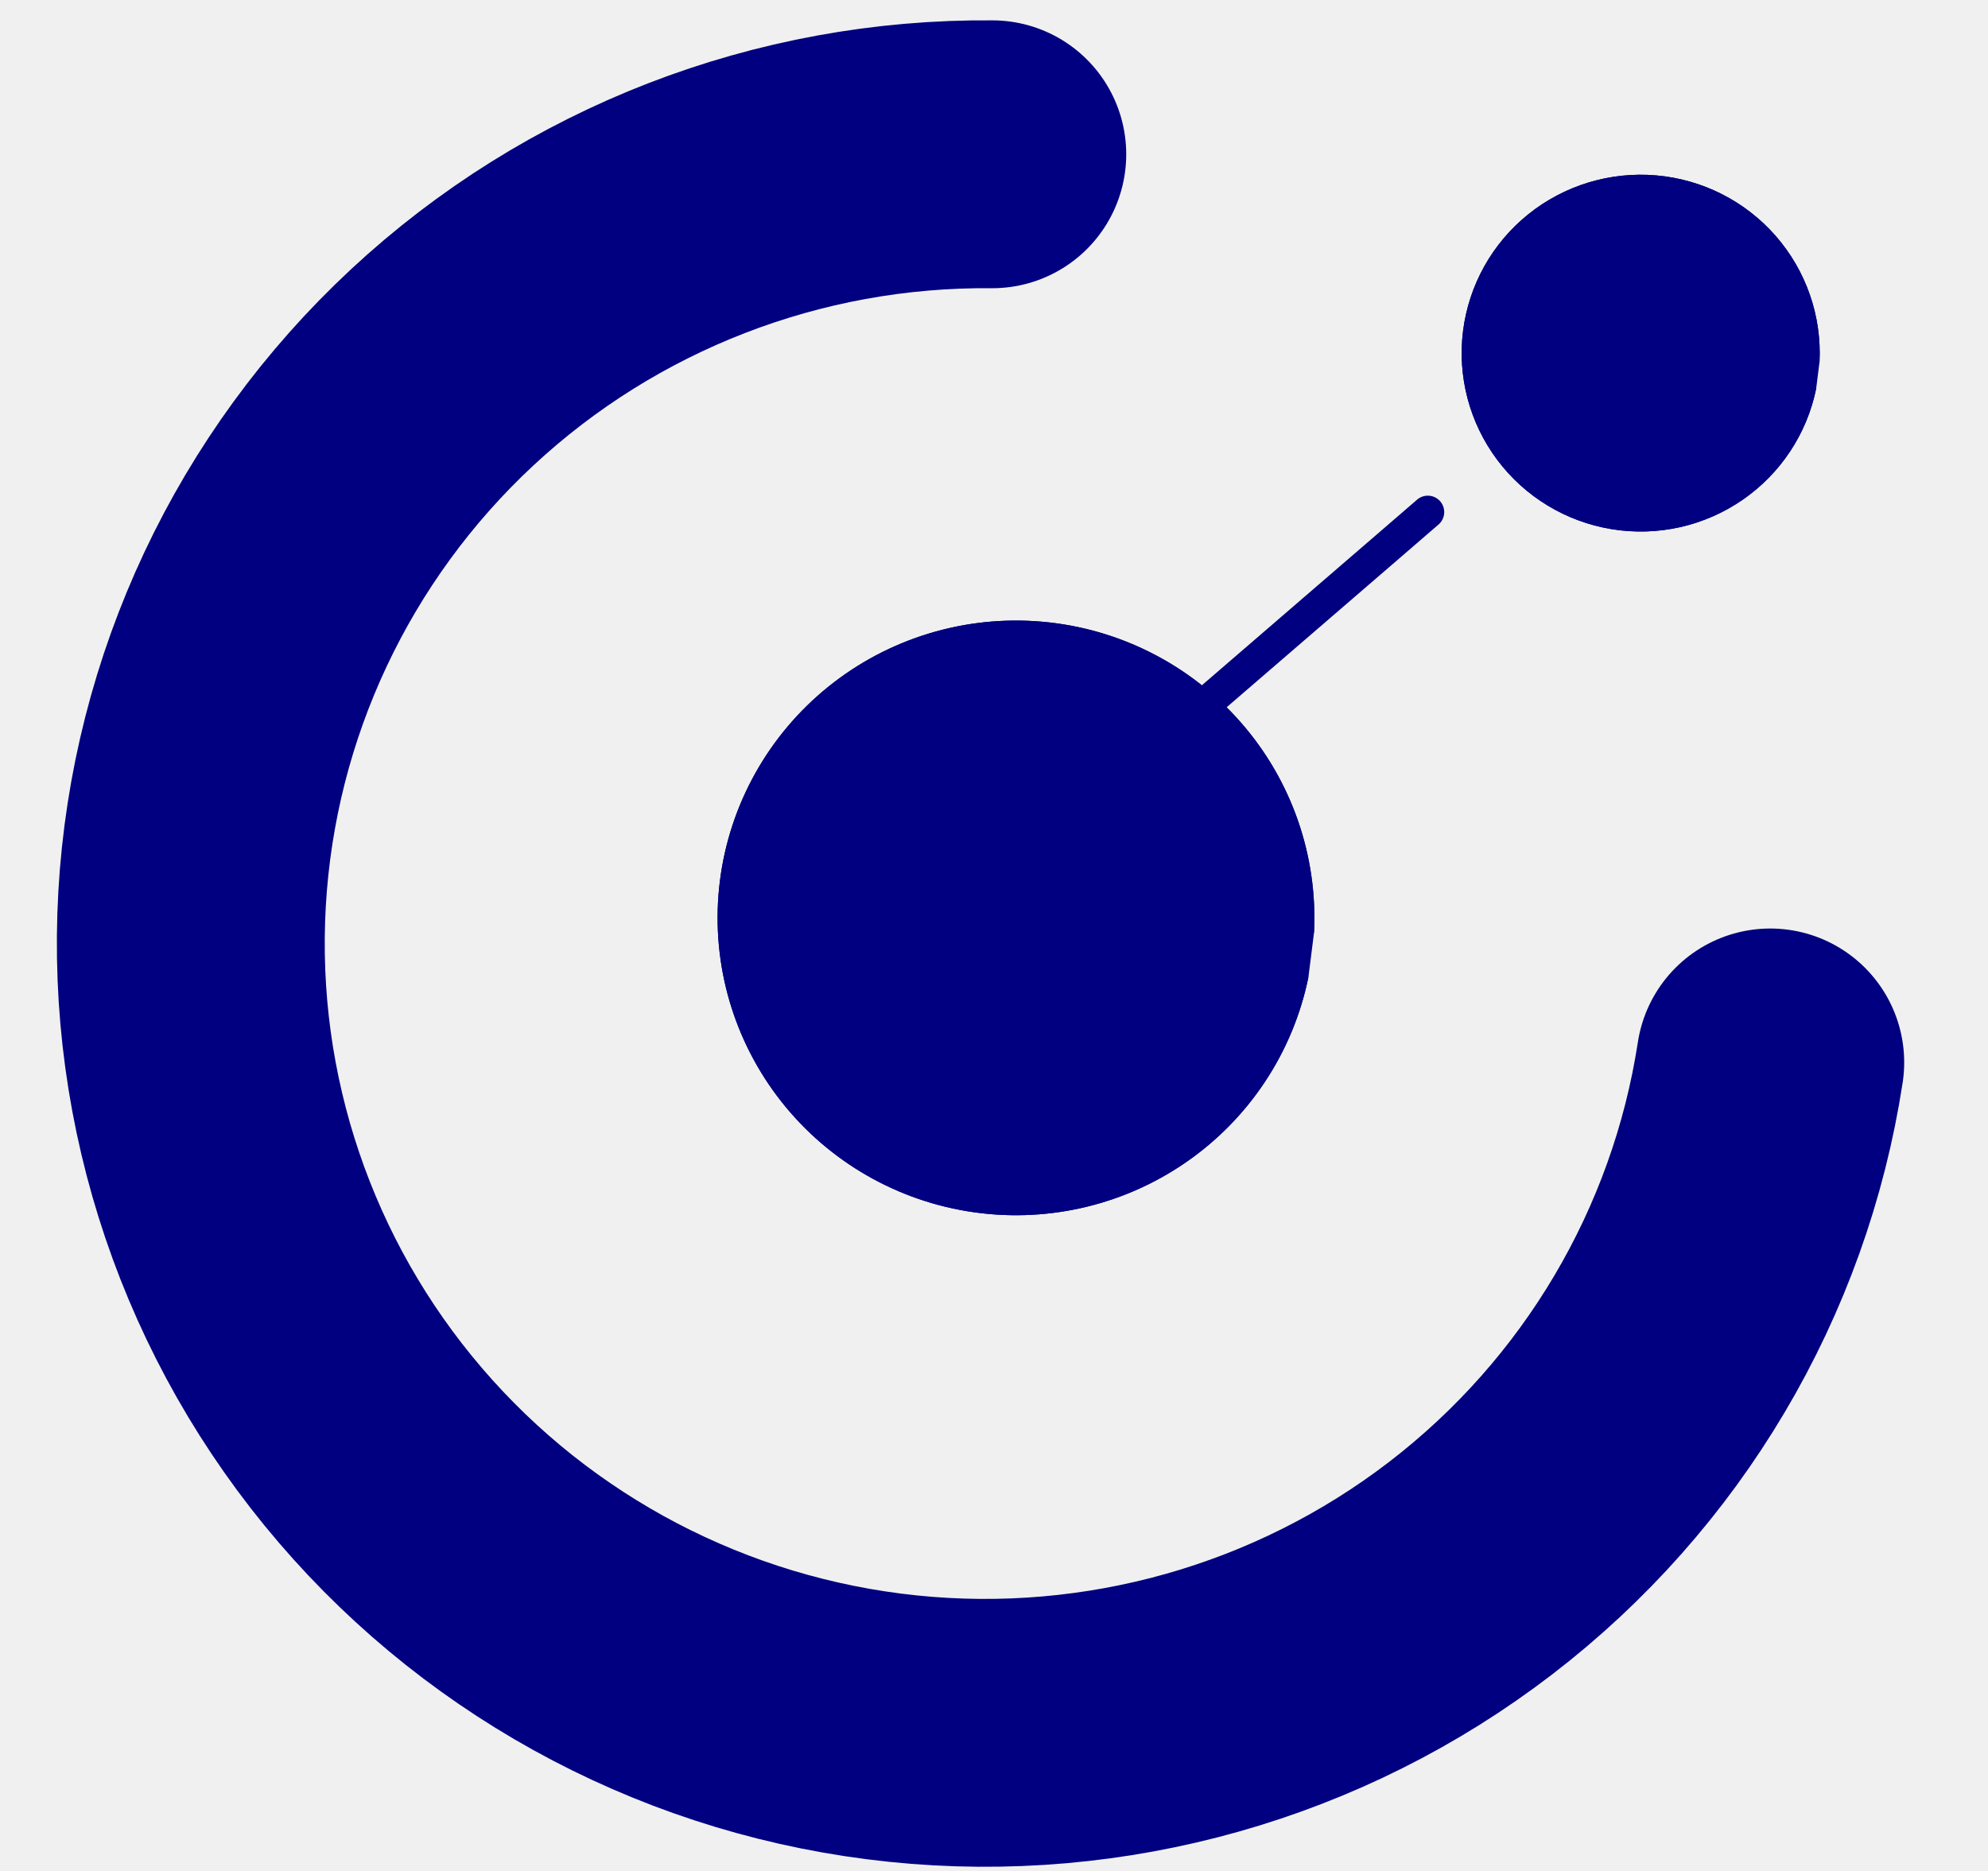
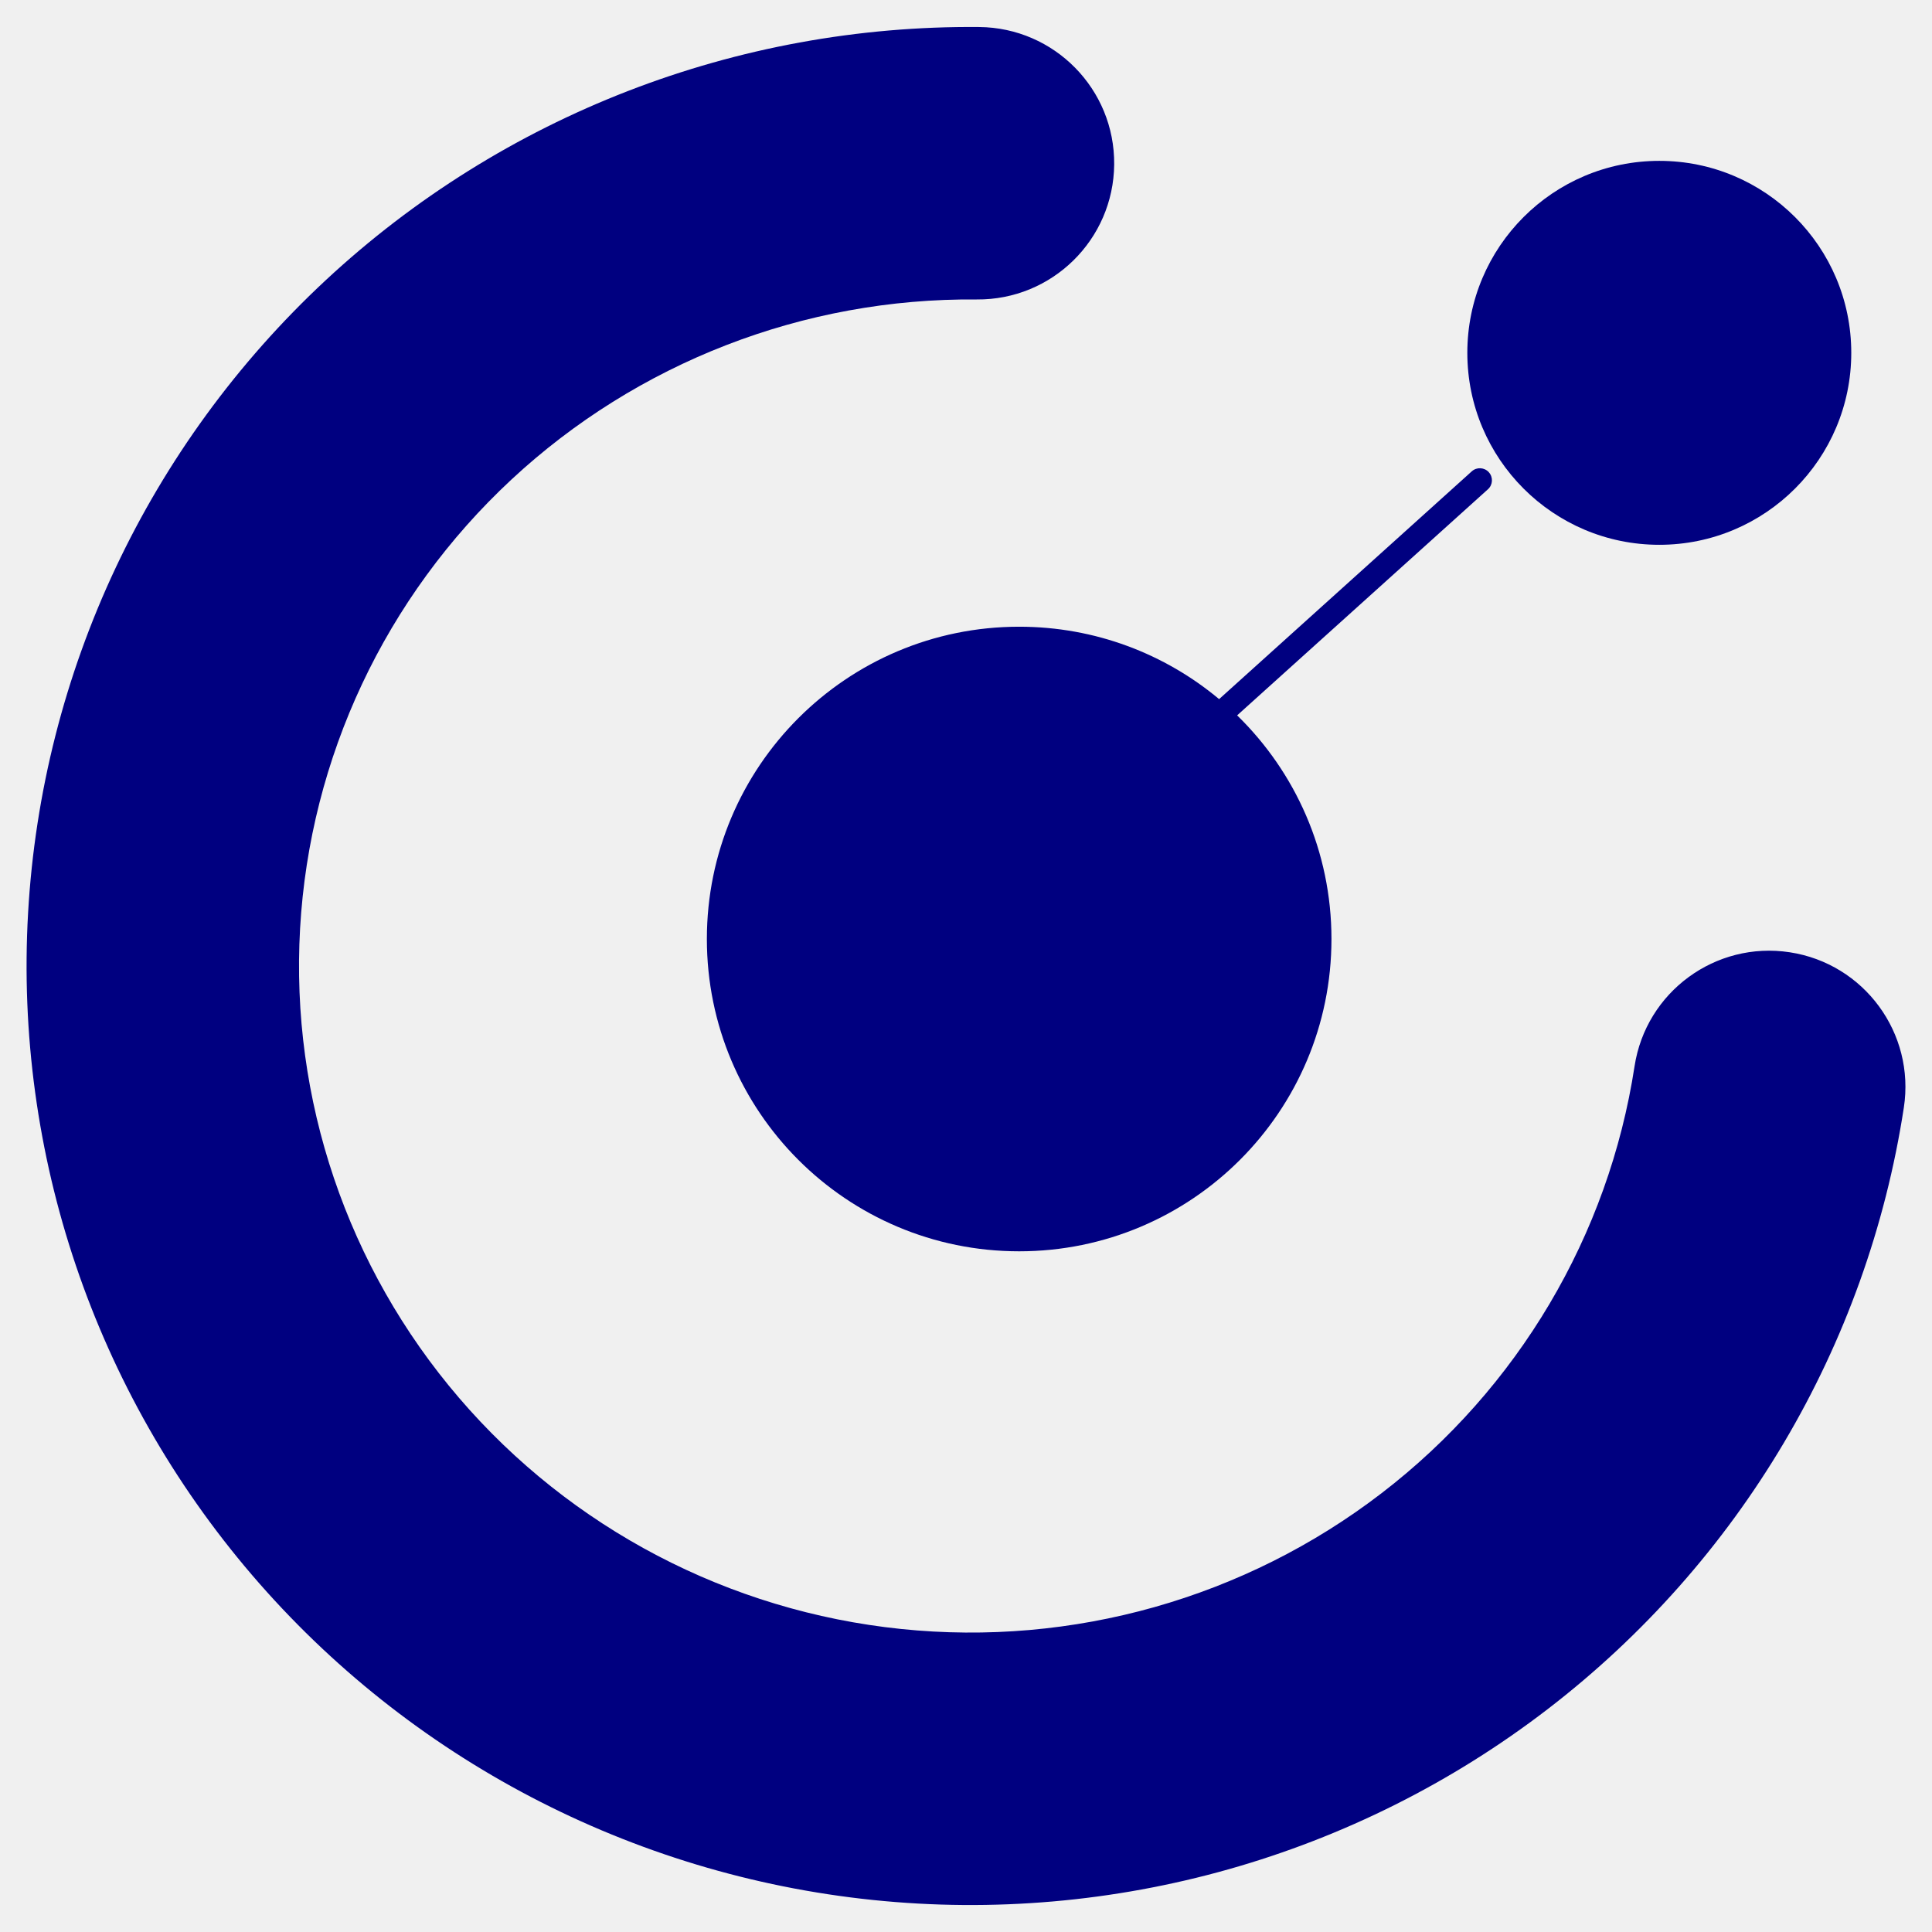
- <svg xmlns="http://www.w3.org/2000/svg" width="85" height="80" viewBox="0 0 85 80" fill="none">
-   <path d="M75.69 45.429C74.375 54.004 69.789 61.747 62.882 67.051C55.975 72.355 47.279 74.812 38.597 73.913C29.916 73.013 21.916 68.827 16.258 62.222C10.601 55.617 7.719 47.1 8.212 38.44C8.704 29.78 12.534 21.64 18.904 15.711C25.275 9.782 33.699 6.518 42.427 6.597" stroke="#000080" stroke-width="11.453" stroke-linecap="round" />
-   <mask id="path-2-inside-1" fill="white">
-     <path d="M55.944 41.778C55.287 45.001 53.402 47.846 50.685 49.713C47.969 51.581 44.631 52.327 41.374 51.794C38.118 51.262 35.194 49.492 33.219 46.857C31.244 44.222 30.37 40.927 30.781 37.664C31.193 34.401 32.857 31.423 35.425 29.357C37.992 27.291 41.264 26.296 44.552 26.583C47.84 26.869 50.888 28.414 53.057 30.894C55.226 33.373 56.346 36.593 56.183 39.878" />
-   </mask>
-   <path d="M55.944 41.778C55.287 45.001 53.402 47.846 50.685 49.713C47.969 51.581 44.631 52.327 41.374 51.794C38.118 51.262 35.194 49.492 33.219 46.857C31.244 44.222 30.37 40.927 30.781 37.664C31.193 34.401 32.857 31.423 35.425 29.357C37.992 27.291 41.264 26.296 44.552 26.583C47.84 26.869 50.888 28.414 53.057 30.894C55.226 33.373 56.346 36.593 56.183 39.878" fill="#000080" />
-   <path d="M41.374 51.794L41.66 50.048L41.374 51.794ZM30.781 37.664L32.536 37.885L30.781 37.664ZM44.552 26.583L44.398 28.345L44.398 28.345L44.552 26.583ZM54.21 41.425C53.645 44.198 52.023 46.647 49.683 48.255L51.688 51.171C54.781 49.044 56.928 45.805 57.677 42.132L54.21 41.425ZM49.683 48.255C47.343 49.864 44.467 50.508 41.66 50.048L41.089 53.54C44.796 54.146 48.594 53.298 51.688 51.171L49.683 48.255ZM41.66 50.048C38.853 49.59 36.335 48.065 34.635 45.796L31.804 47.919C34.054 50.92 37.382 52.934 41.089 53.54L41.66 50.048ZM34.635 45.796C32.934 43.528 32.183 40.693 32.536 37.885L29.026 37.443C28.557 41.162 29.553 44.917 31.804 47.919L34.635 45.796ZM32.536 37.885C32.89 35.078 34.322 32.515 36.534 30.735L34.316 27.979C31.392 30.332 29.495 33.724 29.026 37.443L32.536 37.885ZM36.534 30.735C38.745 28.955 41.564 28.098 44.398 28.345L44.705 24.82C40.964 24.494 37.239 25.626 34.316 27.979L36.534 30.735ZM44.398 28.345C47.232 28.592 49.858 29.924 51.726 32.058L54.389 29.729C51.918 26.905 48.447 25.146 44.705 24.82L44.398 28.345ZM51.726 32.058C53.593 34.193 54.557 36.964 54.416 39.79L57.95 39.966C58.136 36.222 56.859 32.553 54.389 29.729L51.726 32.058Z" fill="#000080" mask="url(#path-2-inside-1)" />
-   <mask id="path-4-inside-2" fill="white">
-     <path d="M77.653 16.617C77.259 18.551 76.128 20.258 74.498 21.378C72.868 22.499 70.865 22.947 68.911 22.627C66.957 22.308 65.203 21.246 64.018 19.665C62.833 18.084 62.309 16.107 62.555 14.149C62.802 12.191 63.801 10.404 65.341 9.164C66.882 7.925 68.845 7.328 70.818 7.5C72.79 7.672 74.62 8.599 75.921 10.086C77.222 11.574 77.894 13.506 77.796 15.477" />
-   </mask>
-   <path d="M77.653 16.617C77.259 18.551 76.128 20.258 74.498 21.378C72.868 22.499 70.865 22.947 68.911 22.627C66.957 22.308 65.203 21.246 64.018 19.665C62.833 18.084 62.309 16.107 62.555 14.149C62.802 12.191 63.801 10.404 65.341 9.164C66.882 7.925 68.845 7.328 70.818 7.5C72.79 7.672 74.62 8.599 75.921 10.086C77.222 11.574 77.894 13.506 77.796 15.477" fill="#000080" />
-   <path d="M68.911 22.627L68.626 24.373L68.626 24.373L68.911 22.627ZM62.555 14.149L64.311 14.37L64.311 14.37L62.555 14.149ZM70.818 7.5L70.971 5.738L70.971 5.738L70.818 7.5ZM75.919 16.264C75.617 17.748 74.749 19.059 73.496 19.921L75.5 22.836C77.507 21.456 78.9 19.355 79.386 16.971L75.919 16.264ZM73.496 19.921C72.242 20.782 70.701 21.127 69.197 20.881L68.626 24.373C71.03 24.766 73.494 24.215 75.5 22.836L73.496 19.921ZM69.197 20.881C67.692 20.635 66.344 19.818 65.434 18.604L62.603 20.726C64.063 22.673 66.222 23.98 68.626 24.373L69.197 20.881ZM65.434 18.604C64.523 17.389 64.121 15.872 64.311 14.37L60.8 13.928C60.496 16.341 61.143 18.778 62.603 20.726L65.434 18.604ZM64.311 14.37C64.5 12.868 65.266 11.496 66.451 10.543L64.232 7.786C62.335 9.313 61.105 11.514 60.8 13.928L64.311 14.37ZM66.451 10.543C67.635 9.589 69.145 9.13 70.664 9.262L70.971 5.738C68.545 5.526 66.129 6.26 64.232 7.786L66.451 10.543ZM70.664 9.262C72.183 9.395 73.59 10.108 74.59 11.251L77.252 8.922C75.65 7.09 73.398 5.949 70.971 5.738L70.664 9.262ZM74.59 11.251C75.589 12.394 76.105 13.877 76.03 15.389L79.563 15.565C79.684 13.135 78.855 10.754 77.252 8.922L74.59 11.251Z" fill="#000080" mask="url(#path-4-inside-2)" />
-   <path d="M48.719 32.53C60.954 21.983 61.048 21.896 61.048 21.896Z" fill="#000080" />
-   <path d="M48.719 32.53C60.954 21.983 61.048 21.896 61.048 21.896" stroke="#000080" stroke-width="1.404" stroke-linecap="round" />
+ <svg xmlns="http://www.w3.org/2000/svg" width="80" height="80" viewBox="0 0 80 80" fill="none">
+   <circle cx="68.708" cy="14.61" r="7.949" fill="#000080" />
+   <path fill-rule="evenodd" clip-rule="evenodd" d="M40.444 12.4C33.286 12.335 26.384 15.012 21.169 19.865C15.955 24.718 12.828 31.372 12.426 38.444C12.023 45.516 14.376 52.476 19.004 57.878C23.633 63.282 30.185 66.715 37.304 67.452C44.424 68.19 51.551 66.174 57.207 61.831C62.862 57.488 66.609 51.156 67.683 44.153C68.155 41.073 71.034 38.96 74.113 39.432C77.192 39.904 79.306 42.783 78.834 45.862C77.318 55.752 72.029 64.672 64.078 70.778C56.128 76.883 46.124 79.708 36.142 78.674C26.16 77.64 16.953 72.825 10.436 65.218C3.919 57.609 0.594 47.792 1.163 37.803C1.731 27.815 6.147 18.435 13.483 11.607C20.819 4.78 30.511 1.028 40.546 1.119C43.661 1.147 46.164 3.695 46.136 6.81C46.107 9.925 43.559 12.428 40.444 12.4Z" fill="#000080" />
+   <path fill-rule="evenodd" clip-rule="evenodd" d="M61.612 20.26C61.818 20.075 61.834 19.759 61.649 19.554C61.464 19.349 61.148 19.332 60.943 19.517L55.591 24.342L50.481 28.949C48.238 27.077 45.351 25.951 42.201 25.951C35.059 25.951 29.27 31.741 29.27 38.883C29.27 46.025 35.059 51.814 42.201 51.814C49.343 51.814 55.133 46.025 55.133 38.883C55.133 35.252 53.637 31.971 51.227 29.622L56.26 25.085L61.612 20.26Z" fill="#000080" />
</svg>
